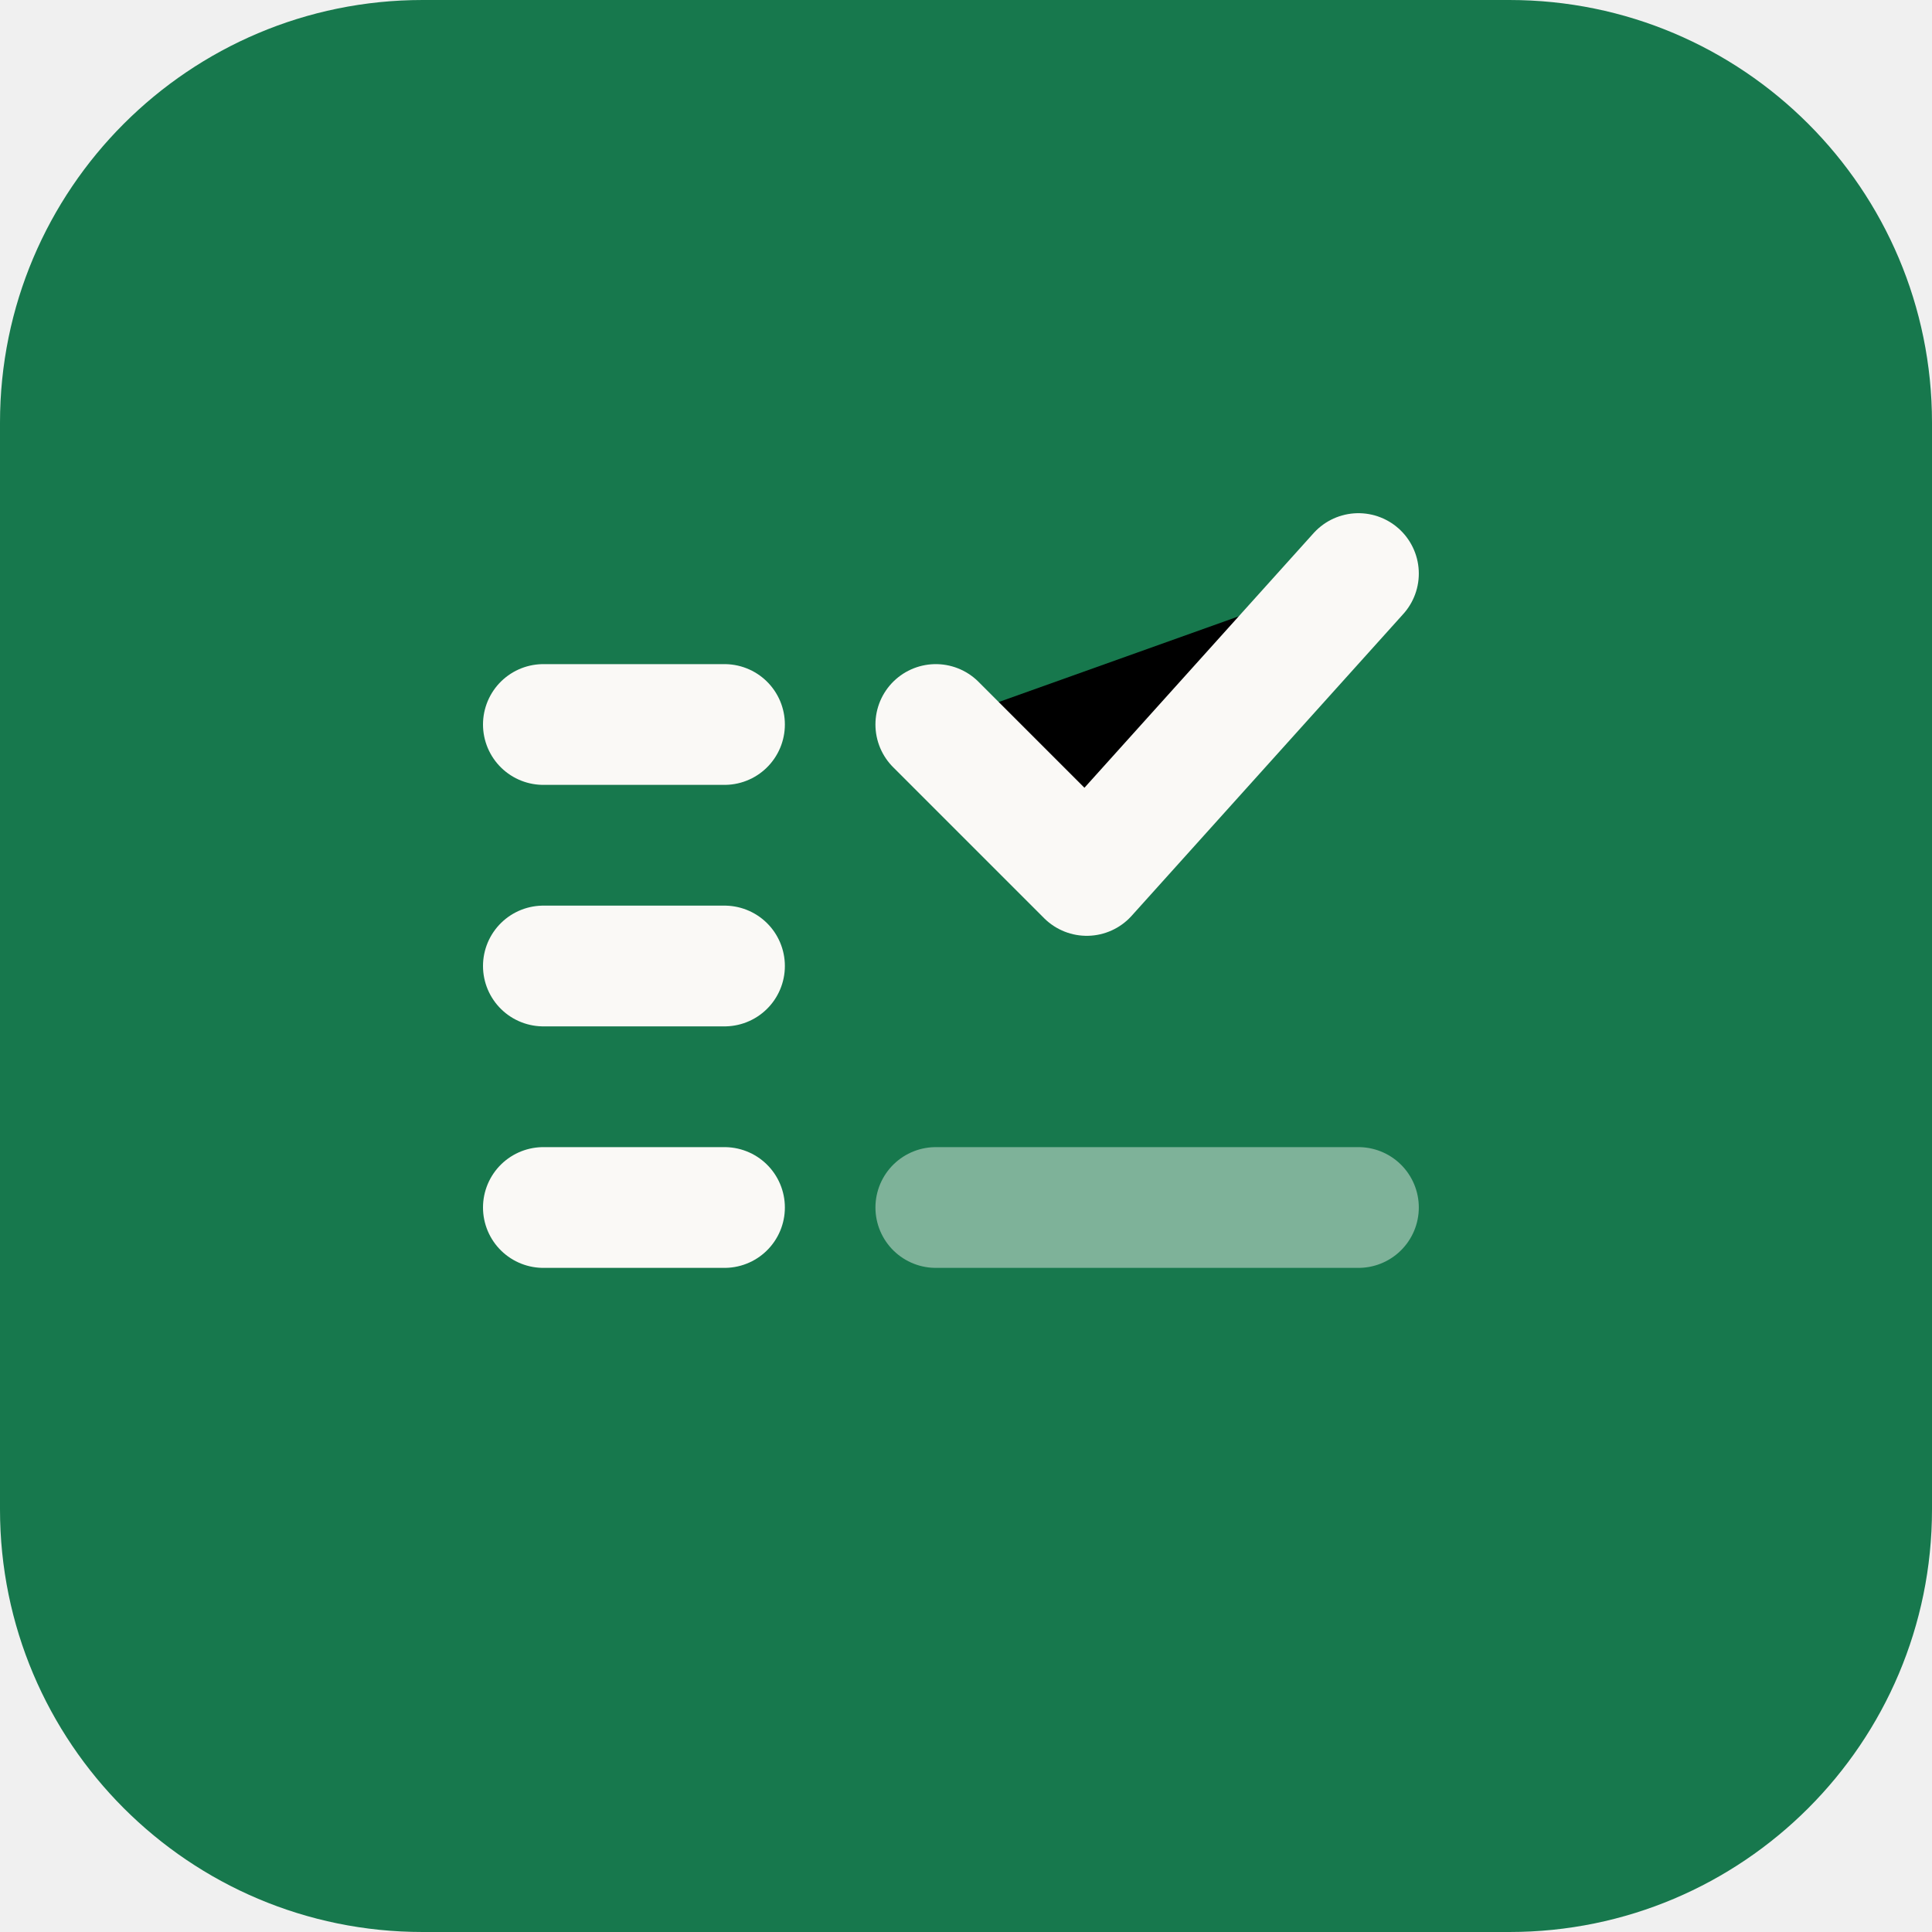
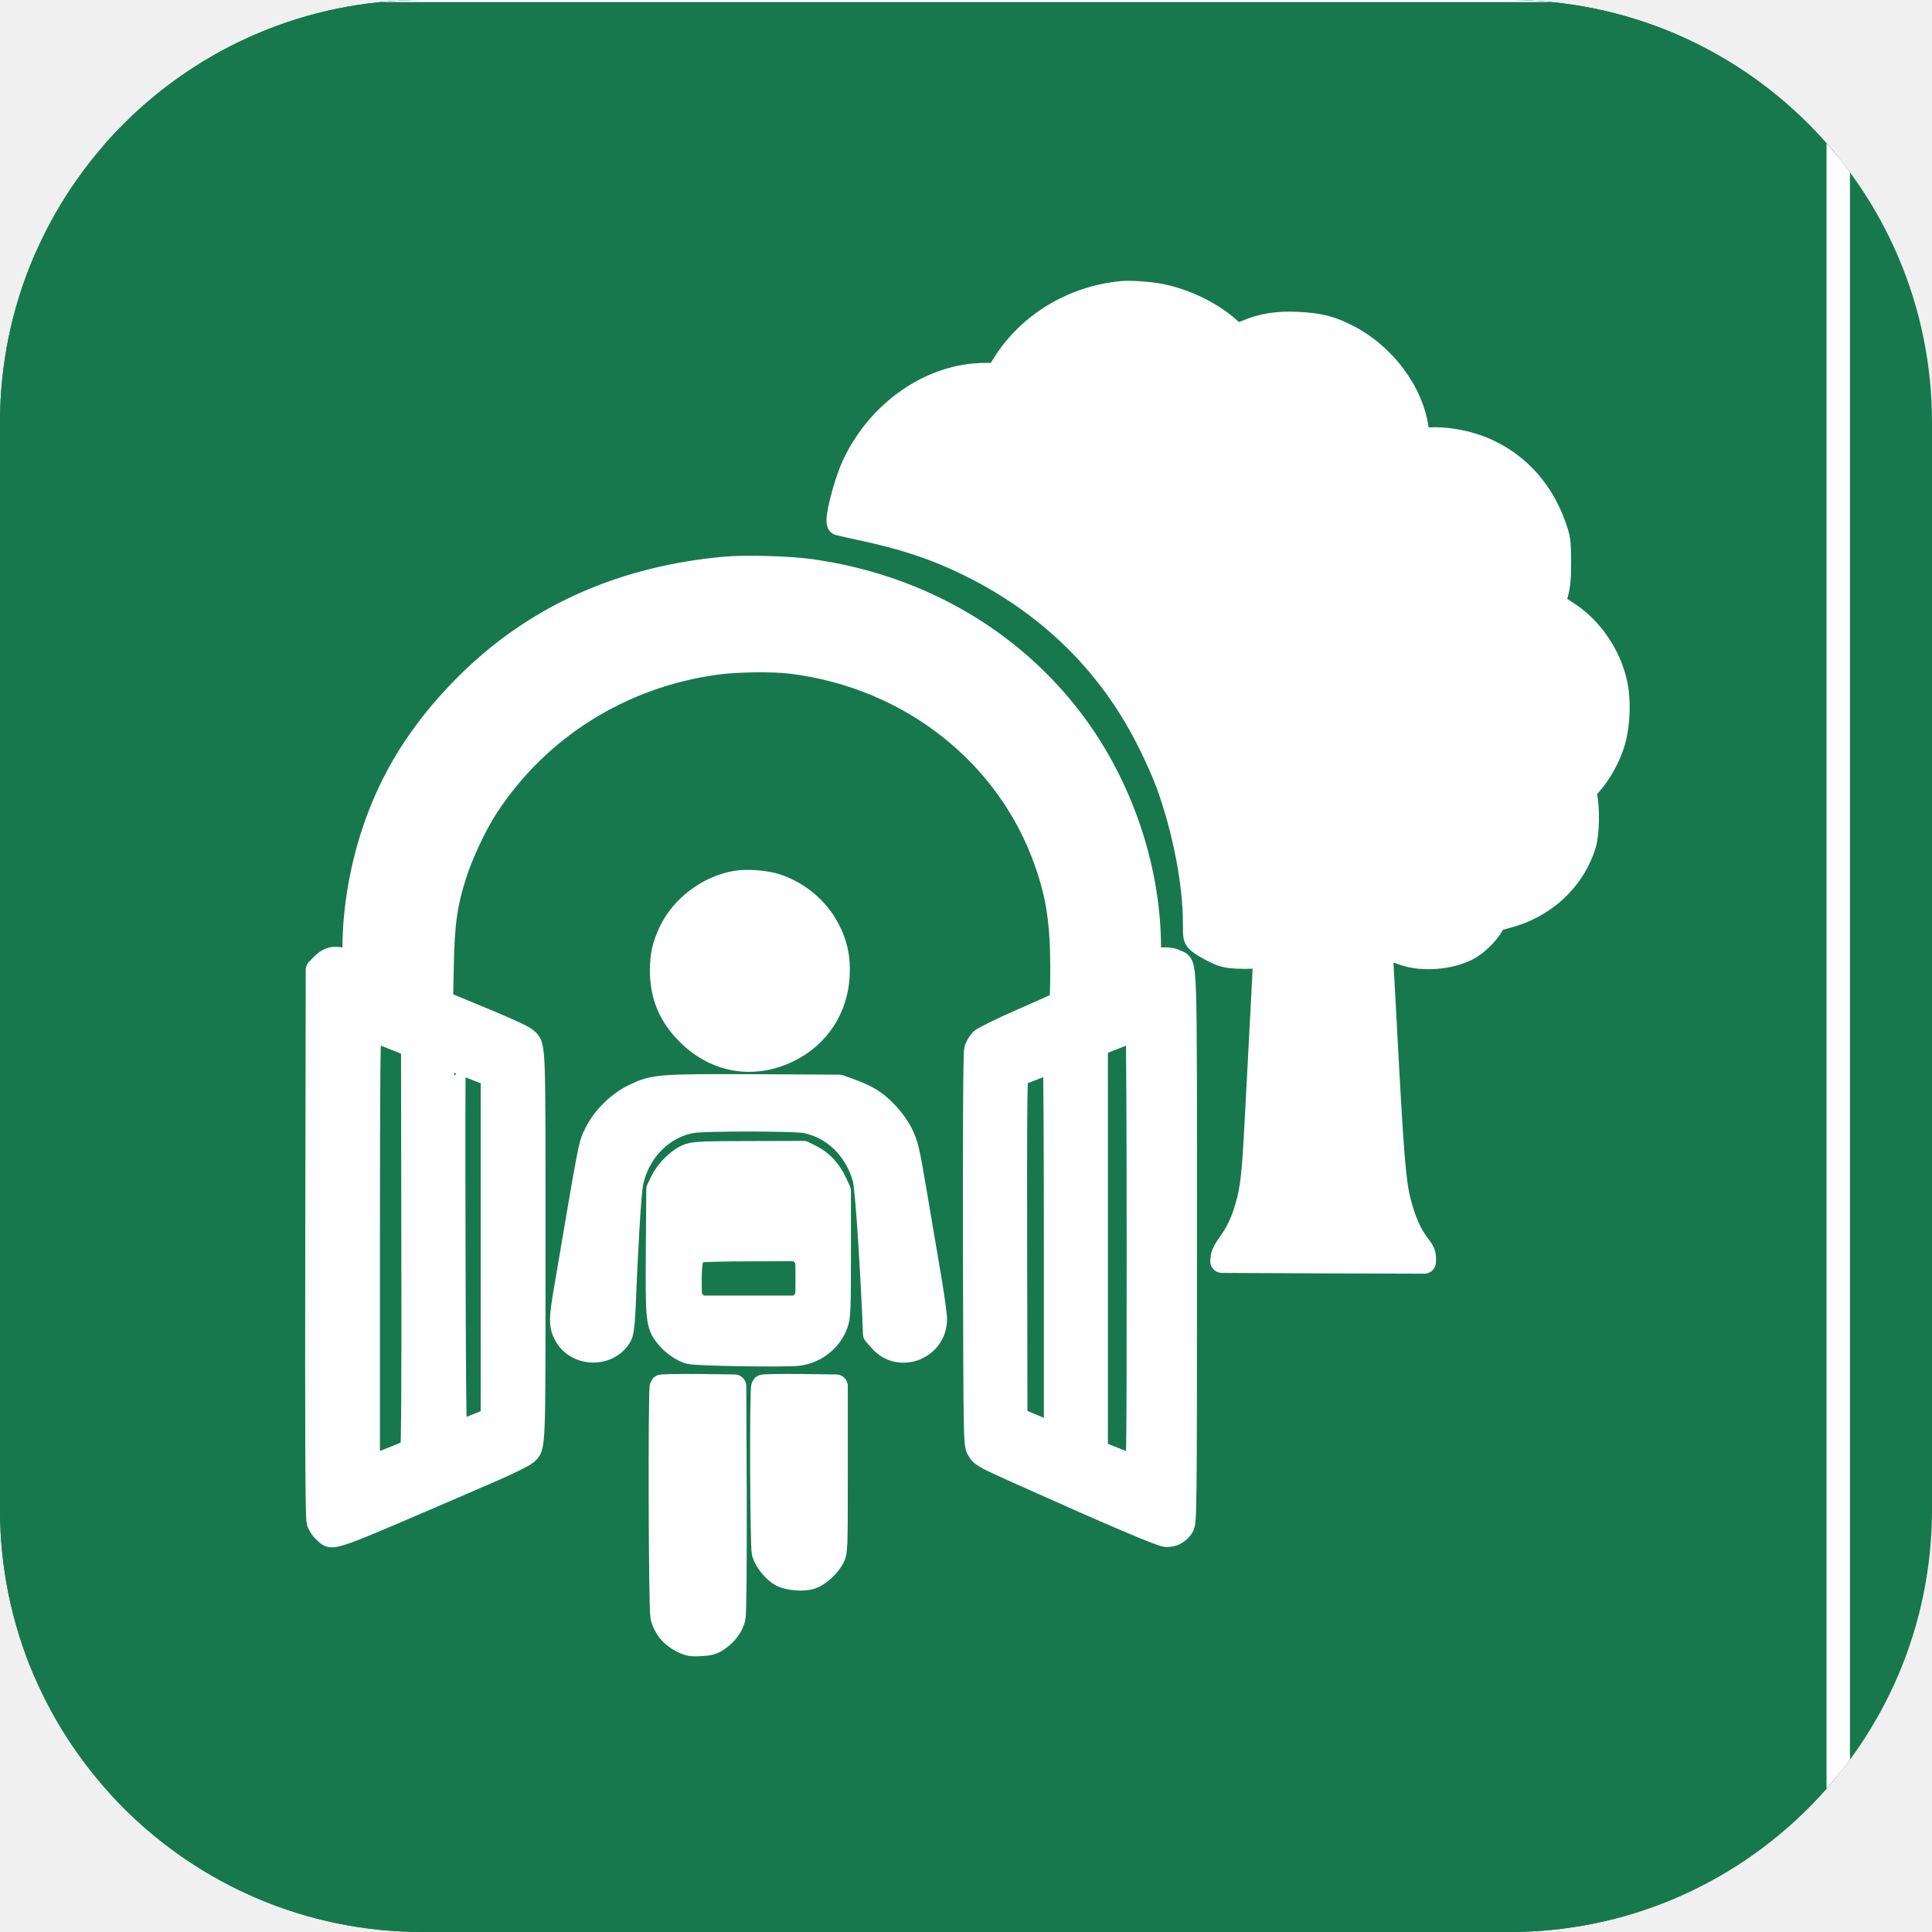
- <svg xmlns="http://www.w3.org/2000/svg" viewBox="0 0 64 64">
-   <rect width="64" height="64" rx="14" fill="#17784d" />
-   <path d="M18 24h6M18 32h6M18 40h6" stroke="#faf9f6" stroke-width="4" stroke-linecap="round" />
-   <path d="M31 24l5 5 9-10" stroke="#faf9f6" stroke-width="4" stroke-linecap="round" stroke-linejoin="round" />
-   <path d="M31 40h14" stroke="#faf9f6" stroke-width="4" stroke-linecap="round" opacity="0.45" />
+ <svg xmlns="http://www.w3.org/2000/svg" viewBox="0 0 64 64" width="64" height="64">
+   <defs>
+     <clipPath id="quadro">
+       <rect width="64" height="64" rx="14" />
+     </clipPath>
+   </defs>
+   <g clip-path="url(#quadro)">
+     <rect id="fundo" width="64" height="64" fill="#17784d" />
+     <g id="composicao" transform="translate(-4 -0.32) scale(0.05175)">
+       <rect id="folha-branca" x="100" y="100" width="1054" height="1054" fill="#ffffff" />
+       <g id="desenho" transform="translate(0 1254) scale(0.1 -0.1)" fill="#17784d" stroke="#ffffff" stroke-width="150" stroke-linejoin="round">
+         <path d="M0 6270 l0 -6270 6270 0 6270 0 0 6270 0 6270 -6270 0 -6270 0 0 -6270z m8190 4319 c165 -30 343 -117 457 -222 l41 -38 59 24 c105 45 203 60 332 54 137 -7 208 -24 313 -77 242 -121 425 -368 453 -610 l7 -59 68 6 c89 7 215 -12 313 -48 231 -84 404 -263 490 -507 29 -81 31 -97 32 -227 0 -109 -4 -155 -19 -209 -16 -57 -17 -71 -6 -74 7 -3 47 -28 89 -56 140 -95 250 -255 292 -425 30 -118 23 -290 -14 -406 -30 -92 -84 -188 -143 -254 -37 -42 -40 -49 -32 -81 17 -67 14 -241 -6 -304 -69 -229 -257 -404 -501 -466 -63 -16 -72 -21 -91 -54 -29 -51 -90 -112 -143 -144 -112 -66 -303 -83 -428 -37 l-68 24 -36 -24 c-28 -20 -35 -31 -32 -53 1 -15 12 -202 23 -417 43 -810 57 -990 89 -1116 31 -124 74 -220 127 -286 22 -27 34 -52 34 -72 l0 -31 -647 2 -648 3 3 29 c2 16 21 52 42 80 52 70 85 140 114 240 33 114 43 198 61 541 8 160 24 459 35 665 11 206 20 382 20 391 0 15 -5 16 -37 7 -21 -6 -78 -8 -128 -6 -76 3 -101 9 -157 36 -37 18 -81 44 -98 58 -30 26 -30 27 -30 125 0 257 -68 604 -175 896 -20 54 -69 166 -110 248 -264 538 -693 945 -1266 1198 -162 72 -342 128 -548 173 -91 20 -171 37 -177 39 -24 7 34 246 90 369 159 349 501 586 844 586 l79 0 46 74 c161 253 441 421 752 450 53 5 167 -3 235 -15z m-2230 -1764 c660 -92 1237 -412 1635 -908 338 -420 535 -977 535 -1509 0 -54 3 -98 8 -98 4 1 18 7 32 15 33 19 94 19 130 0 64 -33 60 100 60 -1832 0 -1721 -1 -1759 -19 -1787 -25 -38 -57 -55 -100 -56 -32 0 -335 129 -915 389 -257 115 -268 121 -291 161 -20 35 -20 52 -23 1278 -1 806 1 1257 8 1281 5 20 22 48 37 62 16 14 134 72 263 128 129 56 239 106 243 111 5 4 8 105 8 223 -1 289 -26 458 -100 671 -240 694 -871 1192 -1631 1286 -123 15 -352 12 -482 -6 -609 -83 -1138 -415 -1468 -919 -73 -112 -162 -300 -204 -433 -60 -186 -78 -313 -83 -583 l-5 -236 98 -40 c286 -117 421 -177 443 -197 53 -48 51 10 51 -1326 0 -1337 2 -1278 -52 -1327 -13 -12 -111 -60 -218 -107 -1094 -472 -1009 -441 -1069 -390 -17 14 -35 42 -41 62 -8 26 -10 572 -8 1784 l3 1747 29 30 c51 53 93 57 189 16 15 -6 17 1 17 91 0 261 51 546 144 804 123 342 322 640 612 920 431 414 974 652 1619 710 134 12 404 4 545 -15z m-215 -2016 c141 -48 260 -148 327 -275 52 -98 71 -187 65 -299 -10 -210 -126 -388 -312 -480 -225 -112 -467 -73 -646 105 -118 116 -171 245 -171 410 1 96 15 158 57 246 76 158 241 282 416 313 73 13 191 4 264 -20z m472 -1311 c40 -14 94 -38 120 -54 78 -45 165 -140 206 -224 34 -69 42 -102 92 -400 30 -179 71 -417 90 -530 19 -113 35 -228 35 -256 0 -185 -228 -275 -350 -137 l-38 43 -6 143 c-22 462 -47 806 -62 857 -56 188 -194 322 -372 359 -66 14 -643 15 -727 1 -191 -31 -348 -190 -390 -396 -12 -61 -33 -409 -49 -812 -4 -85 -11 -142 -20 -160 -71 -136 -282 -134 -354 3 -31 59 -31 100 -1 274 166 978 157 932 194 1010 48 101 146 198 248 247 129 61 158 63 767 61 l545 -3 72 -26z m-250 -424 c63 -31 117 -89 152 -163 l26 -56 0 -400 c0 -356 -2 -406 -18 -450 -35 -101 -128 -177 -238 -194 -66 -11 -653 -2 -700 10 -48 12 -111 56 -148 103 -59 75 -62 101 -59 543 l3 398 28 57 c33 67 110 140 170 161 34 13 108 16 388 16 l345 1 51 -26z m-489 -2193 c1 -461 -2 -737 -8 -761 -14 -52 -48 -99 -98 -134 -35 -25 -55 -31 -113 -34 -60 -4 -77 -1 -124 23 -63 31 -109 88 -124 156 -12 50 -15 1461 -4 1473 4 3 110 5 237 4 l231 -3 3 -724z m647 194 c0 -525 0 -530 -22 -571 -28 -52 -90 -108 -138 -124 -50 -16 -142 -9 -191 16 -46 25 -99 90 -114 142 -11 41 -15 1054 -3 1066 4 3 110 5 237 4 l231 -3 0 -530z" />
+         <path d="M3130 4485 l0 -1404 63 24 c149 58 209 83 217 91 6 6 9 495 7 1299 l-2 1289 -130 52 c-71 29 -136 53 -142 53 -10 1 -13 -286 -13 -1404z" />
+         <path d="M7945 5851 c-55 -21 -112 -44 -127 -50 l-28 -11 0 -1302 0 -1303 118 -47 c64 -26 125 -50 135 -54 16 -6 17 65 17 1400 0 773 -3 1406 -7 1406 -5 0 -53 -18 -108 -39z" />
+         <path d="M3678 4495 c1 -657 5 -1195 10 -1195 4 1 59 22 122 48 l115 47 0 1100 0 1100 -120 47 c-66 27 -122 48 -125 48 -3 0 -4 -538 -2 -1195z" />
+         <path d="M7403 5645 c-61 -23 -116 -46 -122 -49 -7 -5 -10 -343 -8 -1103 l2 -1096 80 -34 c44 -19 101 -43 128 -53 l47 -20 0 1200 c0 660 -3 1200 -7 1199 -5 0 -58 -20 -120 -44z" />
+         <path d="M5243 4470 c-41 -17 -53 -59 -53 -185 0 -115 0 -117 29 -146 l29 -29 317 0 317 0 29 29 c29 29 29 29 29 156 0 127 0 127 -29 156 l-29 29 -309 -1 c-169 0 -318 -4 -330 -9z" />
+       </g>
+     </g>
+   </g>
</svg>
